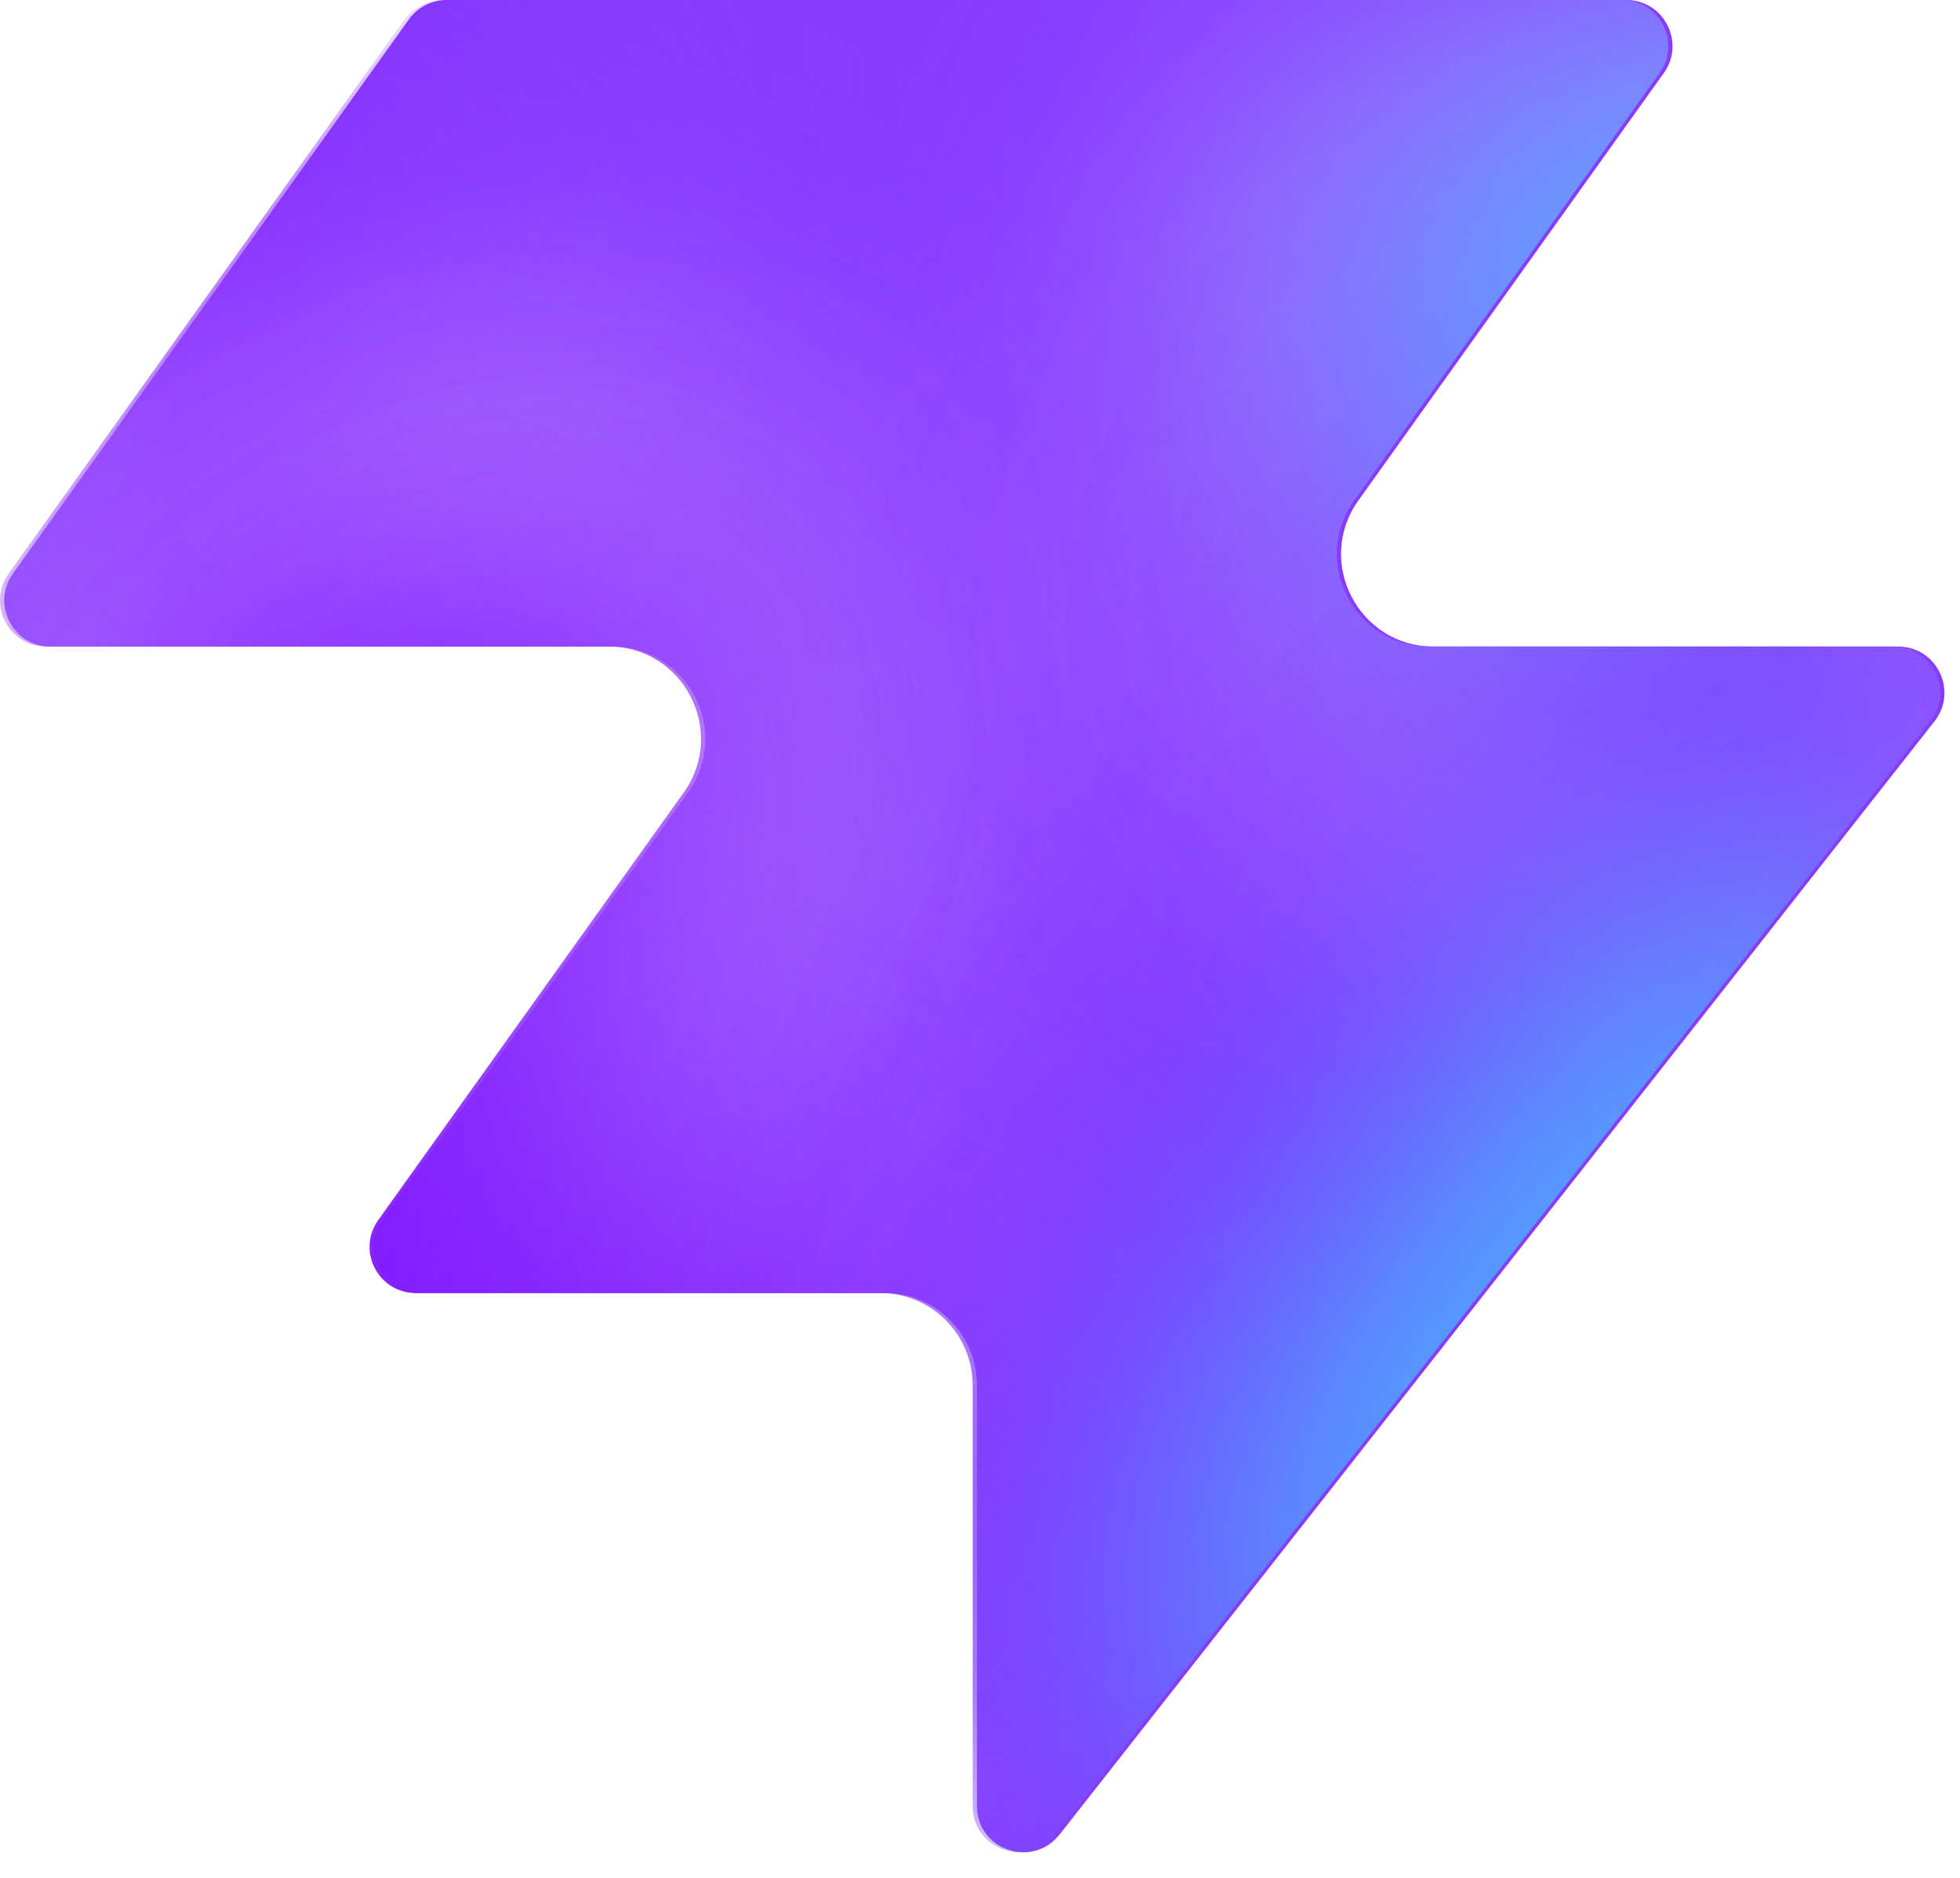
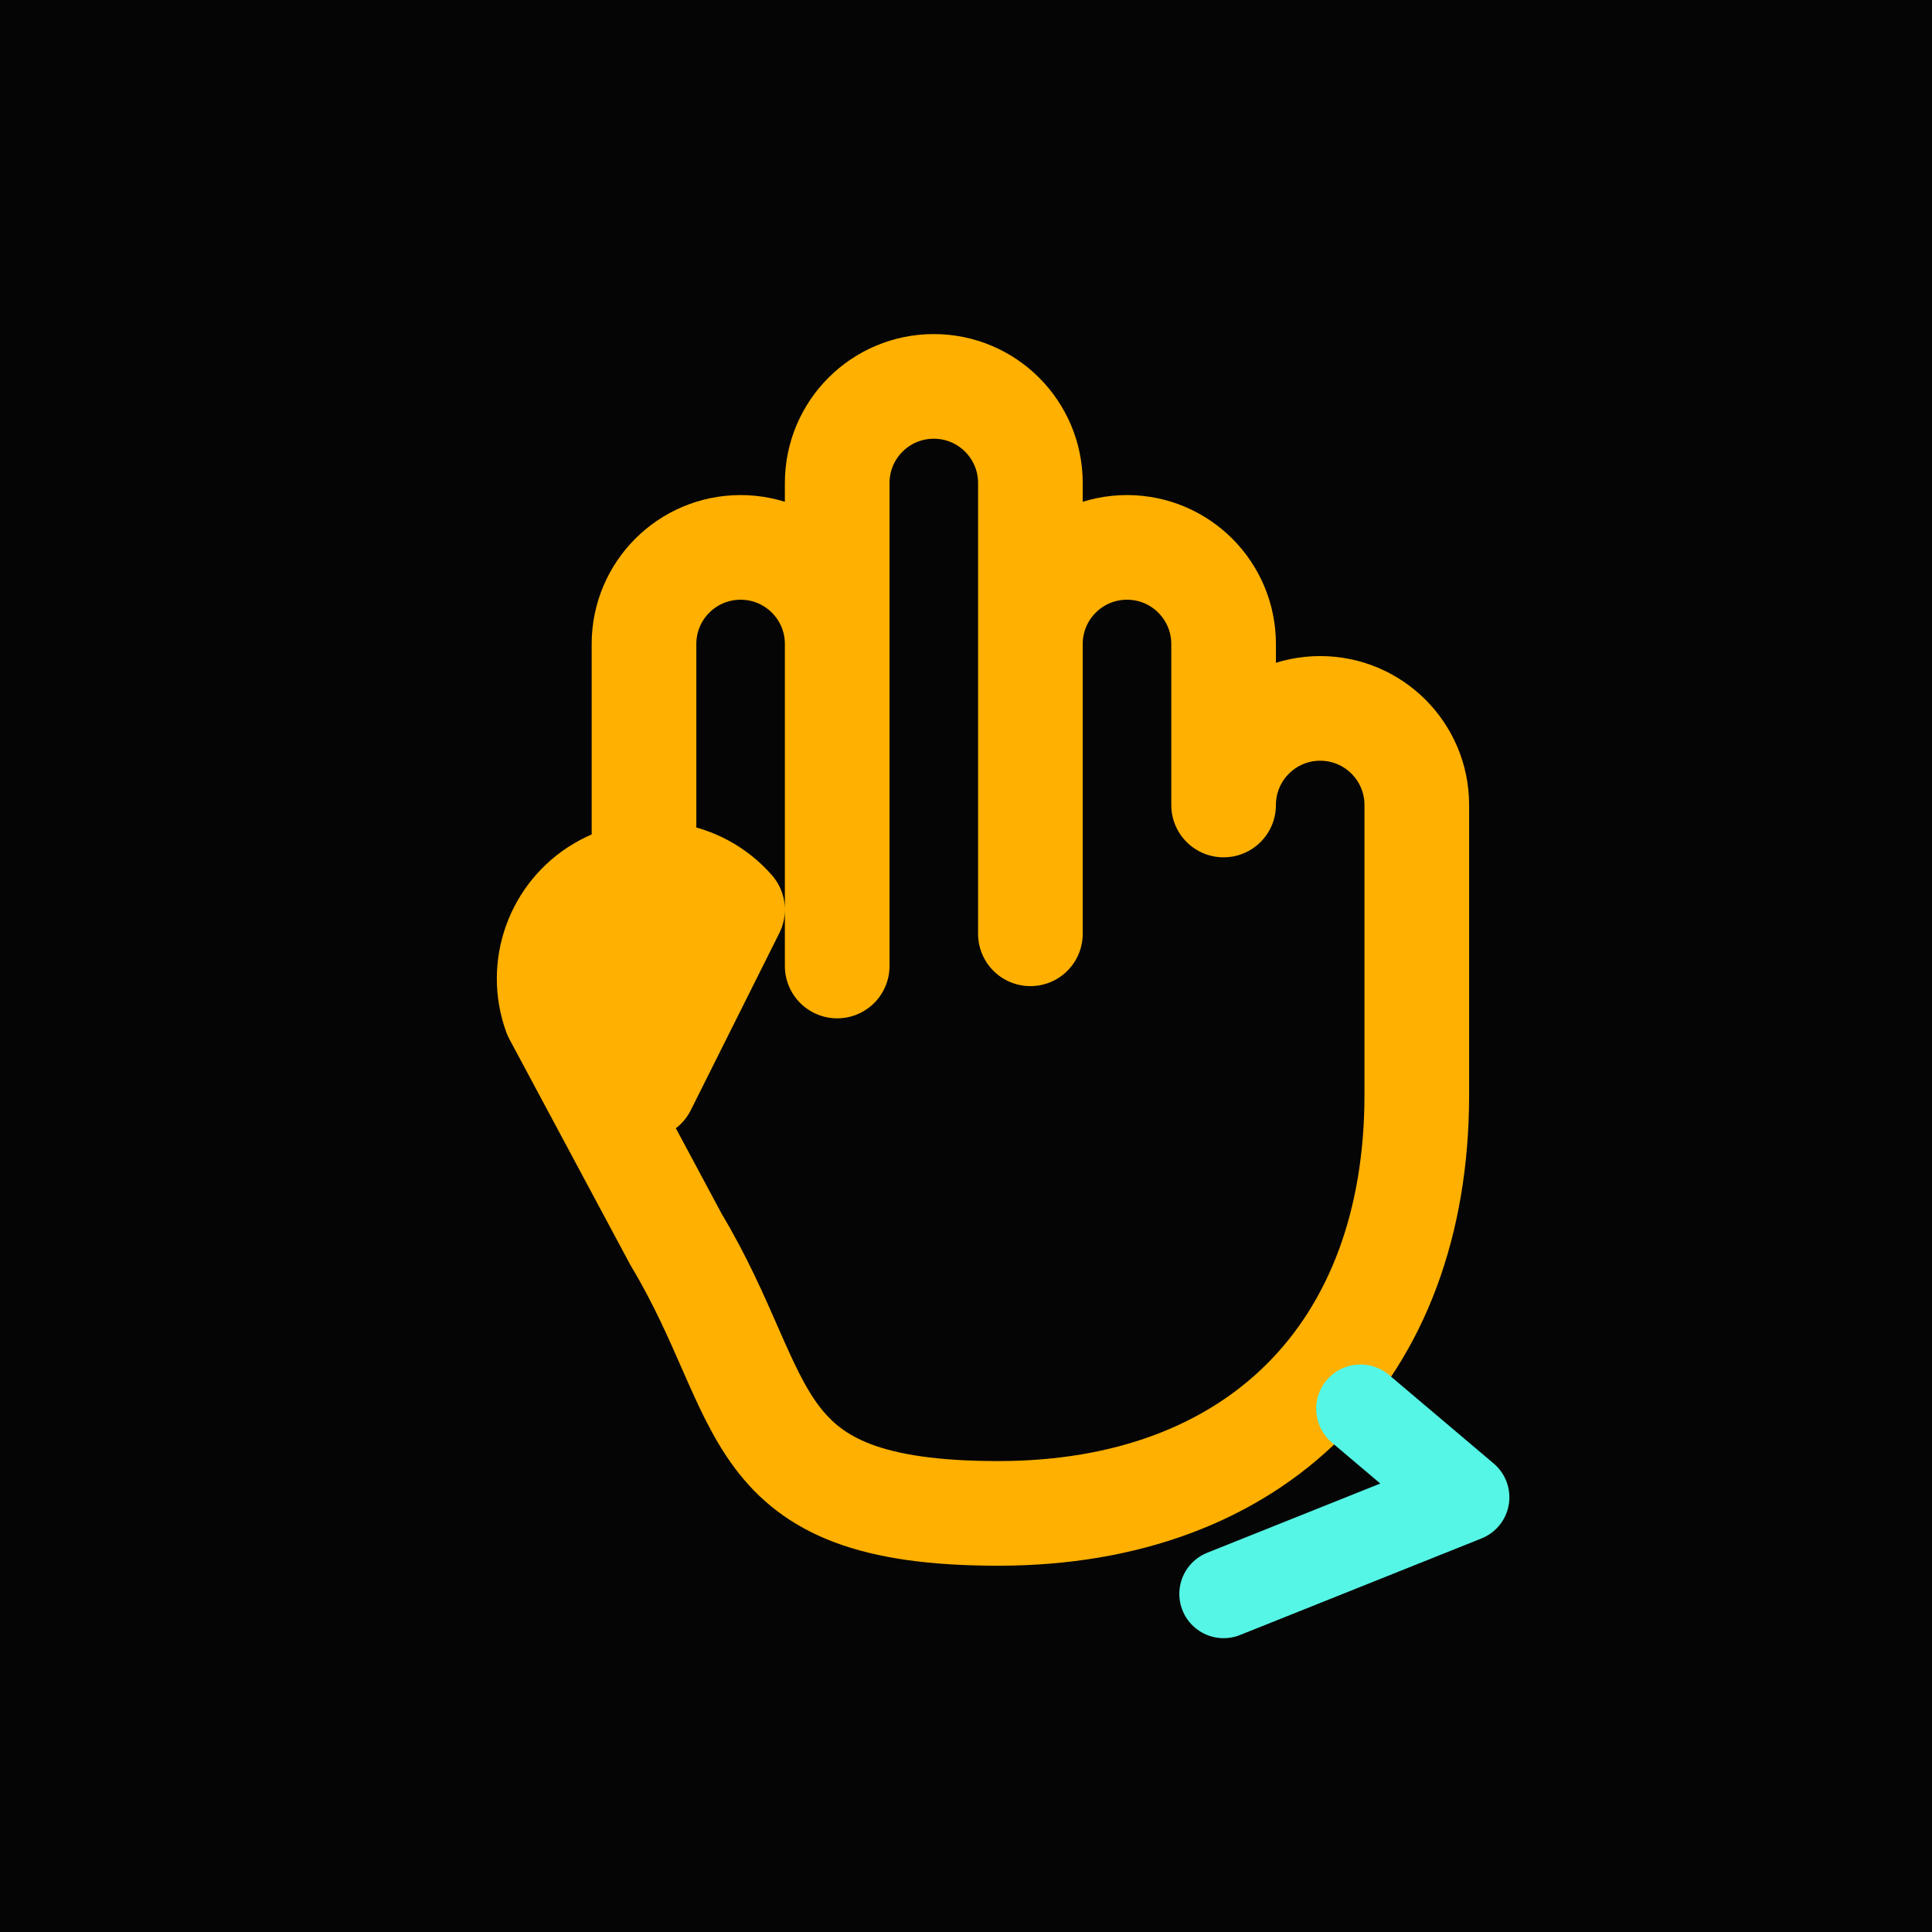
- <svg xmlns="http://www.w3.org/2000/svg" width="48" height="46" fill="none" viewBox="0 0 48 46">
-   <path fill="#863bff" d="M25.946 44.938c-.664.845-2.021.375-2.021-.698V33.937a2.26 2.26 0 0 0-2.262-2.262H10.287c-.92 0-1.456-1.04-.92-1.788l7.48-10.471c1.07-1.497 0-3.578-1.842-3.578H1.237c-.92 0-1.456-1.04-.92-1.788L10.013.474c.214-.297.556-.474.92-.474h28.894c.92 0 1.456 1.04.92 1.788l-7.48 10.471c-1.07 1.498 0 3.579 1.842 3.579h11.377c.943 0 1.473 1.088.89 1.83L25.947 44.94z" style="fill:#863bff;fill:color(display-p3 .525 .23 1);fill-opacity:1" />
-   <mask id="a" width="48" height="46" x="0" y="0" maskUnits="userSpaceOnUse" style="mask-type:alpha">
-     <path fill="#000" d="M25.842 44.938c-.664.844-2.021.375-2.021-.698V33.937a2.26 2.26 0 0 0-2.262-2.262H10.183c-.92 0-1.456-1.04-.92-1.788l7.48-10.471c1.07-1.498 0-3.579-1.842-3.579H1.133c-.92 0-1.456-1.04-.92-1.787L9.91.473c.214-.297.556-.474.92-.474h28.894c.92 0 1.456 1.04.92 1.788l-7.48 10.471c-1.07 1.498 0 3.578 1.842 3.578h11.377c.943 0 1.473 1.088.89 1.832L25.843 44.94z" style="fill:#000;fill-opacity:1" />
-   </mask>
-   <g mask="url(#a)">
-     <g filter="url(#b)">
-       <ellipse cx="5.508" cy="14.704" fill="#ede6ff" rx="5.508" ry="14.704" style="fill:#ede6ff;fill:color(display-p3 .927 .903 1);fill-opacity:1" transform="matrix(.00324 1 1 -.00324 -4.47 31.516)" />
-     </g>
-     <g filter="url(#c)">
-       <ellipse cx="10.399" cy="29.851" fill="#ede6ff" rx="10.399" ry="29.851" style="fill:#ede6ff;fill:color(display-p3 .927 .903 1);fill-opacity:1" transform="matrix(.00324 1 1 -.00324 -39.328 7.883)" />
-     </g>
-     <g filter="url(#d)">
-       <ellipse cx="5.508" cy="30.487" fill="#7e14ff" rx="5.508" ry="30.487" style="fill:#7e14ff;fill:color(display-p3 .492 .077 1);fill-opacity:1" transform="rotate(89.814 -25.913 -14.639)scale(1 -1)" />
-     </g>
-     <g filter="url(#e)">
-       <ellipse cx="5.508" cy="30.599" fill="#7e14ff" rx="5.508" ry="30.599" style="fill:#7e14ff;fill:color(display-p3 .492 .077 1);fill-opacity:1" transform="rotate(89.814 -32.644 -3.334)scale(1 -1)" />
-     </g>
-     <g filter="url(#f)">
-       <ellipse cx="5.508" cy="30.599" fill="#7e14ff" rx="5.508" ry="30.599" style="fill:#7e14ff;fill:color(display-p3 .492 .077 1);fill-opacity:1" transform="matrix(.00324 1 1 -.00324 -34.34 30.47)" />
-     </g>
-     <g filter="url(#g)">
-       <ellipse cx="14.072" cy="22.078" fill="#ede6ff" rx="14.072" ry="22.078" style="fill:#ede6ff;fill:color(display-p3 .927 .903 1);fill-opacity:1" transform="rotate(93.35 24.506 48.493)scale(-1 1)" />
-     </g>
-     <g filter="url(#h)">
-       <ellipse cx="3.47" cy="21.501" fill="#7e14ff" rx="3.47" ry="21.501" style="fill:#7e14ff;fill:color(display-p3 .492 .077 1);fill-opacity:1" transform="rotate(89.009 28.708 47.59)scale(-1 1)" />
-     </g>
-     <g filter="url(#i)">
-       <ellipse cx="3.47" cy="21.501" fill="#7e14ff" rx="3.47" ry="21.501" style="fill:#7e14ff;fill:color(display-p3 .492 .077 1);fill-opacity:1" transform="rotate(89.009 28.708 47.59)scale(-1 1)" />
-     </g>
-     <g filter="url(#j)">
-       <ellipse cx=".387" cy="8.972" fill="#7e14ff" rx="4.407" ry="29.108" style="fill:#7e14ff;fill:color(display-p3 .492 .077 1);fill-opacity:1" transform="rotate(39.51 .387 8.972)" />
-     </g>
-     <g filter="url(#k)">
-       <ellipse cx="47.523" cy="-6.092" fill="#7e14ff" rx="4.407" ry="29.108" style="fill:#7e14ff;fill:color(display-p3 .492 .077 1);fill-opacity:1" transform="rotate(37.892 47.523 -6.092)" />
-     </g>
-     <g filter="url(#l)">
-       <ellipse cx="41.412" cy="6.333" fill="#47bfff" rx="5.971" ry="9.665" style="fill:#47bfff;fill:color(display-p3 .28 .748 1);fill-opacity:1" transform="rotate(37.892 41.412 6.333)" />
-     </g>
-     <g filter="url(#m)">
-       <ellipse cx="-1.879" cy="38.332" fill="#7e14ff" rx="4.407" ry="29.108" style="fill:#7e14ff;fill:color(display-p3 .492 .077 1);fill-opacity:1" transform="rotate(37.892 -1.88 38.332)" />
-     </g>
-     <g filter="url(#n)">
-       <ellipse cx="-1.879" cy="38.332" fill="#7e14ff" rx="4.407" ry="29.108" style="fill:#7e14ff;fill:color(display-p3 .492 .077 1);fill-opacity:1" transform="rotate(37.892 -1.88 38.332)" />
-     </g>
-     <g filter="url(#o)">
-       <ellipse cx="35.651" cy="29.907" fill="#7e14ff" rx="4.407" ry="29.108" style="fill:#7e14ff;fill:color(display-p3 .492 .077 1);fill-opacity:1" transform="rotate(37.892 35.651 29.907)" />
-     </g>
-     <g filter="url(#p)">
-       <ellipse cx="38.418" cy="32.4" fill="#47bfff" rx="5.971" ry="15.297" style="fill:#47bfff;fill:color(display-p3 .28 .748 1);fill-opacity:1" transform="rotate(37.892 38.418 32.4)" />
-     </g>
-   </g>
-   <defs>
-     <filter id="b" width="60.045" height="41.654" x="-19.77" y="16.149" color-interpolation-filters="sRGB" filterUnits="userSpaceOnUse">
-       <feFlood flood-opacity="0" result="BackgroundImageFix" />
-       <feBlend in="SourceGraphic" in2="BackgroundImageFix" result="shape" />
-       <feGaussianBlur result="effect1_foregroundBlur_2002_17158" stdDeviation="7.659" />
-     </filter>
-     <filter id="c" width="90.34" height="51.437" x="-54.613" y="-7.533" color-interpolation-filters="sRGB" filterUnits="userSpaceOnUse">
-       <feFlood flood-opacity="0" result="BackgroundImageFix" />
-       <feBlend in="SourceGraphic" in2="BackgroundImageFix" result="shape" />
-       <feGaussianBlur result="effect1_foregroundBlur_2002_17158" stdDeviation="7.659" />
-     </filter>
-     <filter id="d" width="79.355" height="29.4" x="-49.64" y="2.03" color-interpolation-filters="sRGB" filterUnits="userSpaceOnUse">
-       <feFlood flood-opacity="0" result="BackgroundImageFix" />
-       <feBlend in="SourceGraphic" in2="BackgroundImageFix" result="shape" />
-       <feGaussianBlur result="effect1_foregroundBlur_2002_17158" stdDeviation="4.596" />
-     </filter>
-     <filter id="e" width="79.579" height="29.4" x="-45.045" y="20.029" color-interpolation-filters="sRGB" filterUnits="userSpaceOnUse">
-       <feFlood flood-opacity="0" result="BackgroundImageFix" />
-       <feBlend in="SourceGraphic" in2="BackgroundImageFix" result="shape" />
-       <feGaussianBlur result="effect1_foregroundBlur_2002_17158" stdDeviation="4.596" />
-     </filter>
-     <filter id="f" width="79.579" height="29.4" x="-43.513" y="21.178" color-interpolation-filters="sRGB" filterUnits="userSpaceOnUse">
-       <feFlood flood-opacity="0" result="BackgroundImageFix" />
-       <feBlend in="SourceGraphic" in2="BackgroundImageFix" result="shape" />
-       <feGaussianBlur result="effect1_foregroundBlur_2002_17158" stdDeviation="4.596" />
-     </filter>
-     <filter id="g" width="74.749" height="58.852" x="15.756" y="-17.901" color-interpolation-filters="sRGB" filterUnits="userSpaceOnUse">
-       <feFlood flood-opacity="0" result="BackgroundImageFix" />
-       <feBlend in="SourceGraphic" in2="BackgroundImageFix" result="shape" />
-       <feGaussianBlur result="effect1_foregroundBlur_2002_17158" stdDeviation="7.659" />
-     </filter>
-     <filter id="h" width="61.377" height="25.362" x="23.548" y="2.284" color-interpolation-filters="sRGB" filterUnits="userSpaceOnUse">
-       <feFlood flood-opacity="0" result="BackgroundImageFix" />
-       <feBlend in="SourceGraphic" in2="BackgroundImageFix" result="shape" />
-       <feGaussianBlur result="effect1_foregroundBlur_2002_17158" stdDeviation="4.596" />
-     </filter>
-     <filter id="i" width="61.377" height="25.362" x="23.548" y="2.284" color-interpolation-filters="sRGB" filterUnits="userSpaceOnUse">
-       <feFlood flood-opacity="0" result="BackgroundImageFix" />
-       <feBlend in="SourceGraphic" in2="BackgroundImageFix" result="shape" />
-       <feGaussianBlur result="effect1_foregroundBlur_2002_17158" stdDeviation="4.596" />
-     </filter>
-     <filter id="j" width="56.045" height="63.649" x="-27.636" y="-22.853" color-interpolation-filters="sRGB" filterUnits="userSpaceOnUse">
-       <feFlood flood-opacity="0" result="BackgroundImageFix" />
-       <feBlend in="SourceGraphic" in2="BackgroundImageFix" result="shape" />
-       <feGaussianBlur result="effect1_foregroundBlur_2002_17158" stdDeviation="4.596" />
-     </filter>
-     <filter id="k" width="54.814" height="64.646" x="20.116" y="-38.415" color-interpolation-filters="sRGB" filterUnits="userSpaceOnUse">
-       <feFlood flood-opacity="0" result="BackgroundImageFix" />
-       <feBlend in="SourceGraphic" in2="BackgroundImageFix" result="shape" />
-       <feGaussianBlur result="effect1_foregroundBlur_2002_17158" stdDeviation="4.596" />
-     </filter>
-     <filter id="l" width="33.541" height="35.313" x="24.641" y="-11.323" color-interpolation-filters="sRGB" filterUnits="userSpaceOnUse">
-       <feFlood flood-opacity="0" result="BackgroundImageFix" />
-       <feBlend in="SourceGraphic" in2="BackgroundImageFix" result="shape" />
-       <feGaussianBlur result="effect1_foregroundBlur_2002_17158" stdDeviation="4.596" />
-     </filter>
-     <filter id="m" width="54.814" height="64.646" x="-29.286" y="6.009" color-interpolation-filters="sRGB" filterUnits="userSpaceOnUse">
-       <feFlood flood-opacity="0" result="BackgroundImageFix" />
-       <feBlend in="SourceGraphic" in2="BackgroundImageFix" result="shape" />
-       <feGaussianBlur result="effect1_foregroundBlur_2002_17158" stdDeviation="4.596" />
-     </filter>
-     <filter id="n" width="54.814" height="64.646" x="-29.286" y="6.009" color-interpolation-filters="sRGB" filterUnits="userSpaceOnUse">
-       <feFlood flood-opacity="0" result="BackgroundImageFix" />
-       <feBlend in="SourceGraphic" in2="BackgroundImageFix" result="shape" />
-       <feGaussianBlur result="effect1_foregroundBlur_2002_17158" stdDeviation="4.596" />
-     </filter>
-     <filter id="o" width="54.814" height="64.646" x="8.244" y="-2.416" color-interpolation-filters="sRGB" filterUnits="userSpaceOnUse">
-       <feFlood flood-opacity="0" result="BackgroundImageFix" />
-       <feBlend in="SourceGraphic" in2="BackgroundImageFix" result="shape" />
-       <feGaussianBlur result="effect1_foregroundBlur_2002_17158" stdDeviation="4.596" />
-     </filter>
-     <filter id="p" width="39.409" height="43.623" x="18.713" y="10.588" color-interpolation-filters="sRGB" filterUnits="userSpaceOnUse">
-       <feFlood flood-opacity="0" result="BackgroundImageFix" />
-       <feBlend in="SourceGraphic" in2="BackgroundImageFix" result="shape" />
-       <feGaussianBlur result="effect1_foregroundBlur_2002_17158" stdDeviation="4.596" />
-     </filter>
-   </defs>
+ <svg xmlns="http://www.w3.org/2000/svg" viewBox="0 0 24 24" fill="none">
+   <rect width="24" height="24" fill="#050505" />
+   <path d="M8 13.5V8a1.2 1.2 0 0 1 2.4 0v4m0-3.6V6a1.2 1.2 0 0 1 2.4 0v5.6m0-3.6a1.2 1.2 0 0 1 2.4 0V10m0 0a1.2 1.2 0 0 1 2.4 0v3.6c0 3.2-2 5.2-5.2 5.2S9.6 17.4 8.4 15.4L6.9 12.6a1.3 1.3 0 0 1 2.2-1.3L8 13.5" stroke="#FFB000" stroke-width="1.3" stroke-linecap="round" stroke-linejoin="round" />
+   <path d="m15.2 19.8 3-1.2-1.3-1.1" stroke="#55F6E5" stroke-width="1.1" stroke-linecap="round" stroke-linejoin="round" />
</svg>
